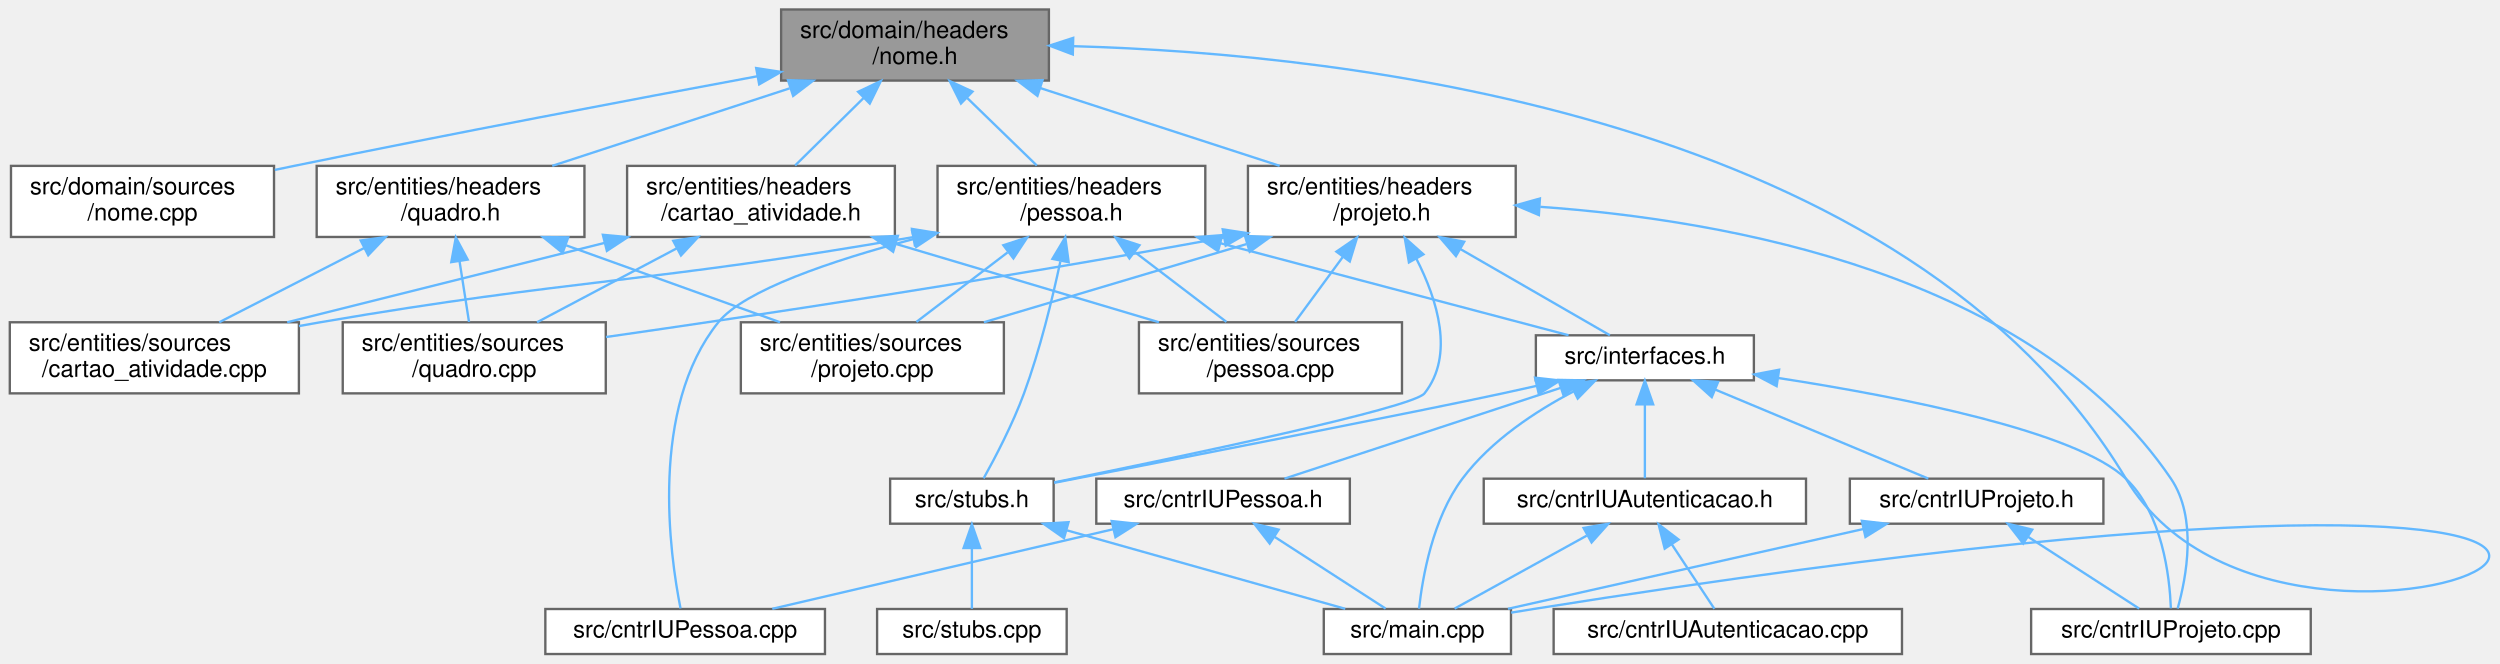
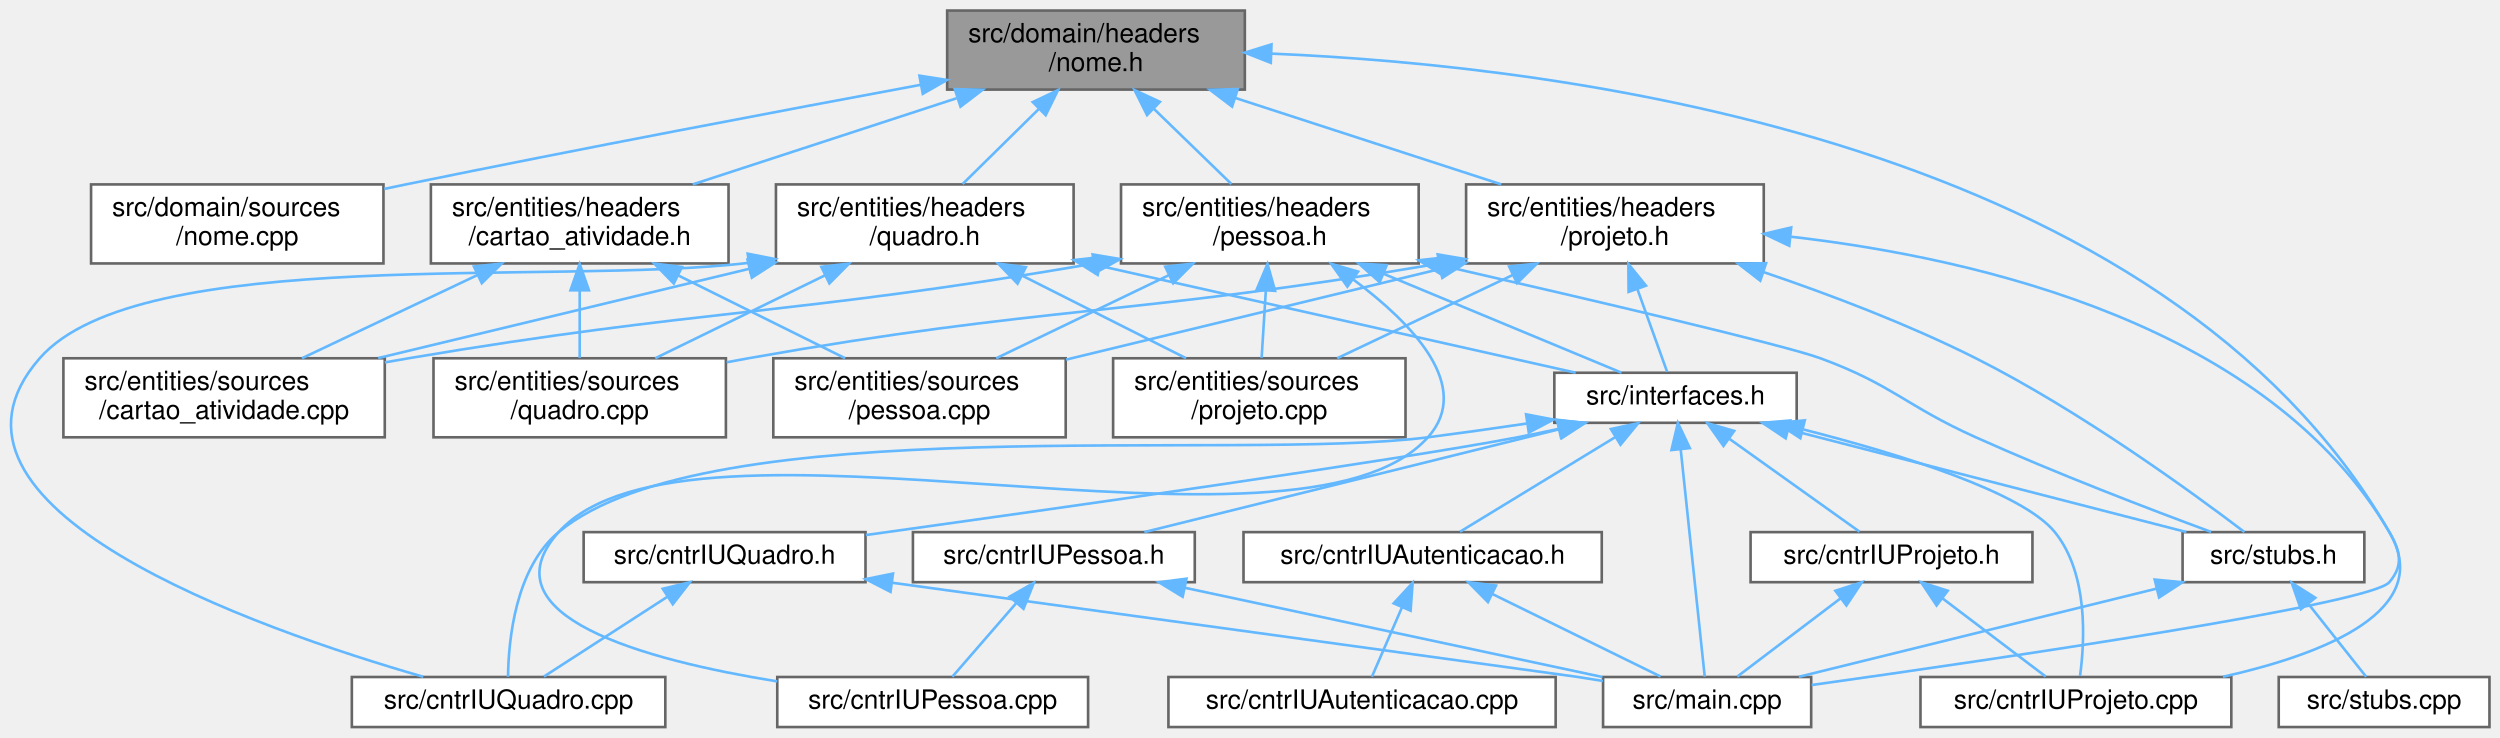
- <svg xmlns="http://www.w3.org/2000/svg" xmlns:xlink="http://www.w3.org/1999/xlink" width="1055pt" height="280pt" viewBox="0.00 0.00 1054.73 280.00">
+ <svg xmlns="http://www.w3.org/2000/svg" xmlns:xlink="http://www.w3.org/1999/xlink" width="949pt" height="280pt" viewBox="0.00 0.00 949.07 280.00">
  <g id="graph0" class="graph" transform="scale(1 1) rotate(0) translate(4 276)">
    <g id="Node000001" class="node">
      <g id="a_Node000001">
        <a xlink:title=" ">
-           <polygon fill="#999999" stroke="#666666" points="438.5,-272 325.5,-272 325.5,-242 438.5,-242 438.5,-272" />
-           <text text-anchor="start" x="333.5" y="-260" font-family="Helvetica,sans-Serif" font-size="10.00">src/domain/headers</text>
-           <text text-anchor="middle" x="382" y="-249" font-family="Helvetica,sans-Serif" font-size="10.00">/nome.h</text>
+           <polygon fill="#999999" stroke="#666666" points="468.57,-272 355.57,-272 355.57,-242 468.57,-242 468.57,-272" />
+           <text text-anchor="start" x="363.57" y="-260" font-family="Helvetica,sans-Serif" font-size="10.00">src/domain/headers</text>
+           <text text-anchor="middle" x="412.07" y="-249" font-family="Helvetica,sans-Serif" font-size="10.00">/nome.h</text>
        </a>
      </g>
    </g>
    <g id="Node000002" class="node">
      <g id="a_Node000002">
        <a xlink:href="nome_8cpp.html" target="_top" xlink:title=" ">
-           <polygon fill="white" stroke="#666666" points="111.5,-206 0.5,-206 0.5,-176 111.5,-176 111.5,-206" />
-           <text text-anchor="start" x="8.5" y="-194" font-family="Helvetica,sans-Serif" font-size="10.00">src/domain/sources</text>
-           <text text-anchor="middle" x="56" y="-183" font-family="Helvetica,sans-Serif" font-size="10.00">/nome.cpp</text>
+           <polygon fill="white" stroke="#666666" points="141.57,-206 30.57,-206 30.57,-176 141.57,-176 141.57,-206" />
+           <text text-anchor="start" x="38.57" y="-194" font-family="Helvetica,sans-Serif" font-size="10.00">src/domain/sources</text>
+           <text text-anchor="middle" x="86.07" y="-183" font-family="Helvetica,sans-Serif" font-size="10.00">/nome.cpp</text>
        </a>
      </g>
    </g>
    <g id="edge1_Node000001_Node000002" class="edge">
      <g id="a_edge1_Node000001_Node000002">
        <a xlink:title=" ">
-           <path fill="none" stroke="#63b8ff" d="M315.49,-243.82C262.47,-233.98 186.38,-219.59 120,-206 117.33,-205.45 114.59,-204.88 111.83,-204.3" />
-           <polygon fill="#63b8ff" stroke="#63b8ff" points="314.97,-247.28 325.44,-245.66 316.24,-240.4 314.97,-247.28" />
+           <path fill="none" stroke="#63b8ff" d="M345.55,-243.82C292.54,-233.98 216.45,-219.59 150.07,-206 147.39,-205.45 144.66,-204.88 141.9,-204.3" />
+           <polygon fill="#63b8ff" stroke="#63b8ff" points="345.04,-247.28 355.51,-245.66 346.31,-240.4 345.04,-247.28" />
        </a>
      </g>
    </g>
    <g id="Node000003" class="node">
      <g id="a_Node000003">
        <a xlink:href="cartao__atividade_8h.html" target="_top" xlink:title=" ">
-           <polygon fill="white" stroke="#666666" points="373.5,-206 260.5,-206 260.5,-176 373.5,-176 373.5,-206" />
-           <text text-anchor="start" x="268.5" y="-194" font-family="Helvetica,sans-Serif" font-size="10.00">src/entities/headers</text>
-           <text text-anchor="middle" x="317" y="-183" font-family="Helvetica,sans-Serif" font-size="10.00">/cartao_atividade.h</text>
+           <polygon fill="white" stroke="#666666" points="272.57,-206 159.57,-206 159.57,-176 272.57,-176 272.57,-206" />
+           <text text-anchor="start" x="167.57" y="-194" font-family="Helvetica,sans-Serif" font-size="10.00">src/entities/headers</text>
+           <text text-anchor="middle" x="216.07" y="-183" font-family="Helvetica,sans-Serif" font-size="10.00">/cartao_atividade.h</text>
        </a>
      </g>
    </g>
    <g id="edge2_Node000001_Node000003" class="edge">
      <g id="a_edge2_Node000001_Node000003">
        <a xlink:title=" ">
-           <path fill="none" stroke="#63b8ff" d="M360.31,-234.65C350.79,-225.27 339.88,-214.53 331.39,-206.16" />
-           <polygon fill="#63b8ff" stroke="#63b8ff" points="357.99,-237.27 367.57,-241.8 362.9,-232.29 357.99,-237.27" />
+           <path fill="none" stroke="#63b8ff" d="M359.16,-238.72C327.75,-228.47 288.45,-215.63 258.98,-206.01" />
+           <polygon fill="#63b8ff" stroke="#63b8ff" points="358.46,-242.18 369.06,-241.95 360.64,-235.52 358.46,-242.18" />
        </a>
      </g>
    </g>
    <g id="Node000007" class="node">
      <g id="a_Node000007">
        <a xlink:href="pessoa_8h.html" target="_top" xlink:title=" ">
-           <polygon fill="white" stroke="#666666" points="504.5,-206 391.5,-206 391.5,-176 504.5,-176 504.5,-206" />
-           <text text-anchor="start" x="399.5" y="-194" font-family="Helvetica,sans-Serif" font-size="10.00">src/entities/headers</text>
-           <text text-anchor="middle" x="448" y="-183" font-family="Helvetica,sans-Serif" font-size="10.00">/pessoa.h</text>
+           <polygon fill="white" stroke="#666666" points="534.57,-206 421.57,-206 421.57,-176 534.57,-176 534.57,-206" />
+           <text text-anchor="start" x="429.57" y="-194" font-family="Helvetica,sans-Serif" font-size="10.00">src/entities/headers</text>
+           <text text-anchor="middle" x="478.07" y="-183" font-family="Helvetica,sans-Serif" font-size="10.00">/pessoa.h</text>
        </a>
      </g>
    </g>
    <g id="edge6_Node000001_Node000007" class="edge">
      <g id="a_edge6_Node000001_Node000007">
        <a xlink:title=" ">
-           <path fill="none" stroke="#63b8ff" d="M404.02,-234.65C413.69,-225.27 424.77,-214.53 433.39,-206.16" />
-           <polygon fill="#63b8ff" stroke="#63b8ff" points="401.39,-232.32 396.65,-241.8 406.26,-237.35 401.39,-232.32" />
+           <path fill="none" stroke="#63b8ff" d="M434.09,-234.65C443.76,-225.27 454.84,-214.53 463.46,-206.16" />
+           <polygon fill="#63b8ff" stroke="#63b8ff" points="431.46,-232.32 426.72,-241.8 436.33,-237.35 431.46,-232.32" />
        </a>
      </g>
    </g>
    <g id="Node000013" class="node">
      <g id="a_Node000013">
        <a xlink:href="main_8cpp.html" target="_top" xlink:title=" ">
-           <polygon fill="white" stroke="#666666" points="633.5,-19 554.5,-19 554.5,0 633.5,0 633.5,-19" />
-           <text text-anchor="middle" x="594" y="-7" font-family="Helvetica,sans-Serif" font-size="10.00">src/main.cpp</text>
-         </a>
-       </g>
-     </g>
-     <g id="edge38_Node000001_Node000013" class="edge">
-       <g id="a_edge38_Node000001_Node000013">
-         <a xlink:title=" ">
-           <path fill="none" stroke="#63b8ff" d="M448.88,-256.51C565.19,-253.22 801.1,-227.01 893,-74 968.65,51.96 1306.96,-124.37 643,-19 639.93,-18.51 636.75,-17.99 633.56,-17.46" />
-           <polygon fill="#63b8ff" stroke="#63b8ff" points="448.59,-253.01 438.68,-256.75 448.76,-260.01 448.59,-253.01" />
-         </a>
-       </g>
-     </g>
-     <g id="Node000019" class="node">
-       <g id="a_Node000019">
+           <polygon fill="white" stroke="#666666" points="683.57,-19 604.57,-19 604.57,0 683.57,0 683.57,-19" />
+           <text text-anchor="middle" x="644.07" y="-7" font-family="Helvetica,sans-Serif" font-size="10.00">src/main.cpp</text>
+         </a>
+       </g>
+     </g>
+     <g id="edge44_Node000001_Node000013" class="edge">
+       <g id="a_edge44_Node000001_Node000013">
+         <a xlink:title=" ">
+           <path fill="none" stroke="#63b8ff" d="M478.83,-255.65C591.96,-250.88 817.39,-222.28 903.07,-74 907.29,-66.69 908.51,-61.46 903.07,-55 896.03,-46.65 754.59,-25.89 683.77,-15.96" />
+           <polygon fill="#63b8ff" stroke="#63b8ff" points="478.43,-252.16 468.57,-256.03 478.69,-259.16 478.43,-252.16" />
+         </a>
+       </g>
+     </g>
+     <g id="Node000021" class="node">
+       <g id="a_Node000021">
        <a xlink:href="projeto_8h.html" target="_top" xlink:title=" ">
-           <polygon fill="white" stroke="#666666" points="635.5,-206 522.5,-206 522.5,-176 635.5,-176 635.5,-206" />
-           <text text-anchor="start" x="530.5" y="-194" font-family="Helvetica,sans-Serif" font-size="10.00">src/entities/headers</text>
-           <text text-anchor="middle" x="579" y="-183" font-family="Helvetica,sans-Serif" font-size="10.00">/projeto.h</text>
-         </a>
-       </g>
-     </g>
-     <g id="edge27_Node000001_Node000019" class="edge">
-       <g id="a_edge27_Node000001_Node000019">
-         <a xlink:title=" ">
-           <path fill="none" stroke="#63b8ff" d="M434.77,-238.86C466.4,-228.58 506.12,-215.68 535.87,-206.01" />
-           <polygon fill="#63b8ff" stroke="#63b8ff" points="433.66,-235.54 425.23,-241.95 435.82,-242.19 433.66,-235.54" />
-         </a>
-       </g>
-     </g>
-     <g id="Node000020" class="node">
-       <g id="a_Node000020">
+           <polygon fill="white" stroke="#666666" points="665.57,-206 552.57,-206 552.57,-176 665.57,-176 665.57,-206" />
+           <text text-anchor="start" x="560.57" y="-194" font-family="Helvetica,sans-Serif" font-size="10.00">src/entities/headers</text>
+           <text text-anchor="middle" x="609.07" y="-183" font-family="Helvetica,sans-Serif" font-size="10.00">/projeto.h</text>
+         </a>
+       </g>
+     </g>
+     <g id="edge31_Node000001_Node000021" class="edge">
+       <g id="a_edge31_Node000001_Node000021">
+         <a xlink:title=" ">
+           <path fill="none" stroke="#63b8ff" d="M464.84,-238.86C496.47,-228.58 536.19,-215.68 565.94,-206.01" />
+           <polygon fill="#63b8ff" stroke="#63b8ff" points="463.73,-235.54 455.3,-241.95 465.89,-242.19 463.73,-235.54" />
+         </a>
+       </g>
+     </g>
+     <g id="Node000022" class="node">
+       <g id="a_Node000022">
        <a xlink:href="quadro_8h.html" target="_top" xlink:title=" ">
-           <polygon fill="white" stroke="#666666" points="242.5,-206 129.5,-206 129.5,-176 242.5,-176 242.5,-206" />
-           <text text-anchor="start" x="137.5" y="-194" font-family="Helvetica,sans-Serif" font-size="10.00">src/entities/headers</text>
-           <text text-anchor="middle" x="186" y="-183" font-family="Helvetica,sans-Serif" font-size="10.00">/quadro.h</text>
-         </a>
-       </g>
-     </g>
-     <g id="edge34_Node000001_Node000020" class="edge">
-       <g id="a_edge34_Node000001_Node000020">
-         <a xlink:title=" ">
-           <path fill="none" stroke="#63b8ff" d="M329.09,-238.72C297.68,-228.47 258.38,-215.63 228.91,-206.01" />
-           <polygon fill="#63b8ff" stroke="#63b8ff" points="328.39,-242.18 338.99,-241.95 330.57,-235.52 328.39,-242.18" />
+           <polygon fill="white" stroke="#666666" points="403.57,-206 290.57,-206 290.57,-176 403.57,-176 403.57,-206" />
+           <text text-anchor="start" x="298.57" y="-194" font-family="Helvetica,sans-Serif" font-size="10.00">src/entities/headers</text>
+           <text text-anchor="middle" x="347.07" y="-183" font-family="Helvetica,sans-Serif" font-size="10.00">/quadro.h</text>
+         </a>
+       </g>
+     </g>
+     <g id="edge38_Node000001_Node000022" class="edge">
+       <g id="a_edge38_Node000001_Node000022">
+         <a xlink:title=" ">
+           <path fill="none" stroke="#63b8ff" d="M390.38,-234.65C380.86,-225.27 369.95,-214.53 361.45,-206.16" />
+           <polygon fill="#63b8ff" stroke="#63b8ff" points="388.06,-237.27 397.64,-241.8 392.97,-232.29 388.06,-237.27" />
        </a>
      </g>
    </g>
    <g id="Node000004" class="node">
      <g id="a_Node000004">
        <a xlink:href="cartao__atividade_8cpp.html" target="_top" xlink:title=" ">
-           <polygon fill="white" stroke="#666666" points="122,-140 0,-140 0,-110 122,-110 122,-140" />
-           <text text-anchor="start" x="8" y="-128" font-family="Helvetica,sans-Serif" font-size="10.00">src/entities/sources</text>
-           <text text-anchor="middle" x="61" y="-117" font-family="Helvetica,sans-Serif" font-size="10.00">/cartao_atividade.cpp</text>
+           <polygon fill="white" stroke="#666666" points="142.07,-140 20.07,-140 20.07,-110 142.07,-110 142.07,-140" />
+           <text text-anchor="start" x="28.07" y="-128" font-family="Helvetica,sans-Serif" font-size="10.00">src/entities/sources</text>
+           <text text-anchor="middle" x="81.07" y="-117" font-family="Helvetica,sans-Serif" font-size="10.00">/cartao_atividade.cpp</text>
        </a>
      </g>
    </g>
    <g id="edge3_Node000003_Node000004" class="edge">
      <g id="a_edge3_Node000003_Node000004">
        <a xlink:title=" ">
-           <path fill="none" stroke="#63b8ff" d="M251.07,-173.52C209.55,-163.14 156.53,-149.88 117.05,-140.01" />
-           <polygon fill="#63b8ff" stroke="#63b8ff" points="250.27,-176.92 260.82,-175.95 251.97,-170.13 250.27,-176.92" />
+           <path fill="none" stroke="#63b8ff" d="M177.36,-171.65C156.13,-161.58 130.22,-149.3 110.63,-140.01" />
+           <polygon fill="#63b8ff" stroke="#63b8ff" points="175.91,-174.83 186.44,-175.95 178.91,-168.51 175.91,-174.83" />
        </a>
      </g>
    </g>
    <g id="Node000005" class="node">
      <g id="a_Node000005">
        <a xlink:href="pessoa_8cpp.html" target="_top" xlink:title=" ">
-           <polygon fill="white" stroke="#666666" points="587.5,-140 476.5,-140 476.5,-110 587.5,-110 587.5,-140" />
-           <text text-anchor="start" x="484.5" y="-128" font-family="Helvetica,sans-Serif" font-size="10.00">src/entities/sources</text>
-           <text text-anchor="middle" x="532" y="-117" font-family="Helvetica,sans-Serif" font-size="10.00">/pessoa.cpp</text>
+           <polygon fill="white" stroke="#666666" points="400.57,-140 289.57,-140 289.57,-110 400.57,-110 400.57,-140" />
+           <text text-anchor="start" x="297.57" y="-128" font-family="Helvetica,sans-Serif" font-size="10.00">src/entities/sources</text>
+           <text text-anchor="middle" x="345.07" y="-117" font-family="Helvetica,sans-Serif" font-size="10.00">/pessoa.cpp</text>
        </a>
      </g>
    </g>
    <g id="edge4_Node000003_Node000005" class="edge">
      <g id="a_edge4_Node000003_Node000005">
        <a xlink:title=" ">
-           <path fill="none" stroke="#63b8ff" d="M374.15,-172.99C408.74,-162.69 452.33,-149.72 484.93,-140.01" />
-           <polygon fill="#63b8ff" stroke="#63b8ff" points="372.77,-169.75 364.18,-175.95 374.77,-176.46 372.77,-169.75" />
+           <path fill="none" stroke="#63b8ff" d="M253.6,-171.38C273.79,-161.36 298.27,-149.22 316.83,-140.01" />
+           <polygon fill="#63b8ff" stroke="#63b8ff" points="251.78,-168.38 244.38,-175.95 254.89,-174.65 251.78,-168.38" />
        </a>
      </g>
    </g>
    <g id="Node000006" class="node">
      <g id="a_Node000006">
        <a xlink:href="quadro_8cpp.html" target="_top" xlink:title=" ">
-           <polygon fill="white" stroke="#666666" points="251.5,-140 140.5,-140 140.5,-110 251.5,-110 251.5,-140" />
-           <text text-anchor="start" x="148.5" y="-128" font-family="Helvetica,sans-Serif" font-size="10.00">src/entities/sources</text>
-           <text text-anchor="middle" x="196" y="-117" font-family="Helvetica,sans-Serif" font-size="10.00">/quadro.cpp</text>
+           <polygon fill="white" stroke="#666666" points="271.57,-140 160.57,-140 160.57,-110 271.57,-110 271.57,-140" />
+           <text text-anchor="start" x="168.57" y="-128" font-family="Helvetica,sans-Serif" font-size="10.00">src/entities/sources</text>
+           <text text-anchor="middle" x="216.07" y="-117" font-family="Helvetica,sans-Serif" font-size="10.00">/quadro.cpp</text>
        </a>
      </g>
    </g>
    <g id="edge5_Node000003_Node000006" class="edge">
      <g id="a_edge5_Node000003_Node000006">
        <a xlink:title=" ">
-           <path fill="none" stroke="#63b8ff" d="M281.53,-171.24C262.65,-161.25 239.82,-149.18 222.49,-140.01" />
-           <polygon fill="#63b8ff" stroke="#63b8ff" points="279.97,-174.37 290.45,-175.95 283.24,-168.19 279.97,-174.37" />
+           <path fill="none" stroke="#63b8ff" d="M216.07,-165.54C216.07,-156.96 216.07,-147.61 216.07,-140.16" />
+           <polygon fill="#63b8ff" stroke="#63b8ff" points="212.57,-165.8 216.07,-175.8 219.57,-165.8 212.57,-165.8" />
        </a>
      </g>
    </g>
    <g id="edge8_Node000007_Node000004" class="edge">
      <g id="a_edge8_Node000007_Node000004">
        <a xlink:title=" ">
-           <path fill="none" stroke="#63b8ff" d="M381.17,-175.93C269.33,-156.44 238.93,-158.52 131,-140 128.07,-139.5 125.07,-138.97 122.05,-138.41" />
-           <polygon fill="#63b8ff" stroke="#63b8ff" points="380.71,-179.4 391.17,-177.69 381.92,-172.51 380.71,-179.4" />
+           <path fill="none" stroke="#63b8ff" d="M411.23,-175.94C295,-156.02 263.38,-158.96 151.07,-140 148.14,-139.5 145.14,-138.98 142.11,-138.43" />
+           <polygon fill="#63b8ff" stroke="#63b8ff" points="410.79,-179.41 421.24,-177.67 411.98,-172.52 410.79,-179.41" />
        </a>
      </g>
    </g>
    <g id="edge9_Node000007_Node000005" class="edge">
      <g id="a_edge9_Node000007_Node000005">
        <a xlink:title=" ">
-           <path fill="none" stroke="#63b8ff" d="M474.94,-169.48C487.49,-159.91 502.11,-148.77 513.41,-140.16" />
-           <polygon fill="#63b8ff" stroke="#63b8ff" points="472.48,-166.95 466.64,-175.8 476.72,-172.52 472.48,-166.95" />
+           <path fill="none" stroke="#63b8ff" d="M439.65,-171.51C418.79,-161.47 393.4,-149.26 374.19,-140.01" />
+           <polygon fill="#63b8ff" stroke="#63b8ff" points="438.35,-174.77 448.88,-175.95 441.39,-168.46 438.35,-174.77" />
        </a>
      </g>
    </g>
    <g id="Node000008" class="node">
      <g id="a_Node000008">
        <a xlink:href="cntrIUPessoa_8cpp.html" target="_top" xlink:title=" ">
-           <polygon fill="white" stroke="#666666" points="344,-19 226,-19 226,0 344,0 344,-19" />
-           <text text-anchor="middle" x="285" y="-7" font-family="Helvetica,sans-Serif" font-size="10.00">src/cntrIUPessoa.cpp</text>
+           <polygon fill="white" stroke="#666666" points="409.07,-19 291.07,-19 291.07,0 409.07,0 409.07,-19" />
+           <text text-anchor="middle" x="350.07" y="-7" font-family="Helvetica,sans-Serif" font-size="10.00">src/cntrIUPessoa.cpp</text>
        </a>
      </g>
    </g>
    <g id="edge7_Node000007_Node000008" class="edge">
      <g id="a_edge7_Node000007_Node000008">
        <a xlink:title=" ">
-           <path fill="none" stroke="#63b8ff" d="M381.24,-175.08C346.86,-165.99 309.9,-153.55 299,-140 269.8,-103.7 278.53,-41.97 283.05,-19.24" />
-           <polygon fill="#63b8ff" stroke="#63b8ff" points="380.76,-178.57 391.32,-177.67 382.51,-171.79 380.76,-178.57" />
+           <path fill="none" stroke="#63b8ff" d="M509.82,-169.84C532.19,-153.19 555.34,-129.25 538.07,-110 488.82,-55.08 257.32,-128.92 208.07,-74 179.58,-42.23 240.35,-25.49 291.05,-17.33" />
+           <polygon fill="#63b8ff" stroke="#63b8ff" points="507.5,-167.19 501.37,-175.84 511.55,-172.9 507.5,-167.19" />
        </a>
      </g>
    </g>
    <g id="Node000009" class="node">
      <g id="a_Node000009">
        <a xlink:href="projeto_8cpp.html" target="_top" xlink:title=" ">
-           <polygon fill="white" stroke="#666666" points="419.5,-140 308.5,-140 308.5,-110 419.5,-110 419.5,-140" />
-           <text text-anchor="start" x="316.5" y="-128" font-family="Helvetica,sans-Serif" font-size="10.00">src/entities/sources</text>
-           <text text-anchor="middle" x="364" y="-117" font-family="Helvetica,sans-Serif" font-size="10.00">/projeto.cpp</text>
+           <polygon fill="white" stroke="#666666" points="529.57,-140 418.57,-140 418.57,-110 529.57,-110 529.57,-140" />
+           <text text-anchor="start" x="426.57" y="-128" font-family="Helvetica,sans-Serif" font-size="10.00">src/entities/sources</text>
+           <text text-anchor="middle" x="474.07" y="-117" font-family="Helvetica,sans-Serif" font-size="10.00">/projeto.cpp</text>
        </a>
      </g>
    </g>
    <g id="edge10_Node000007_Node000009" class="edge">
      <g id="a_edge10_Node000007_Node000009">
        <a xlink:title=" ">
-           <path fill="none" stroke="#63b8ff" d="M421.06,-169.48C408.51,-159.91 393.89,-148.77 382.59,-140.16" />
-           <polygon fill="#63b8ff" stroke="#63b8ff" points="419.28,-172.52 429.36,-175.8 423.52,-166.95 419.28,-172.52" />
+           <path fill="none" stroke="#63b8ff" d="M476.54,-165.54C476,-156.96 475.42,-147.61 474.95,-140.16" />
+           <polygon fill="#63b8ff" stroke="#63b8ff" points="473.06,-166.03 477.18,-175.8 480.05,-165.6 473.06,-166.03" />
        </a>
      </g>
    </g>
    <g id="Node000010" class="node">
      <g id="a_Node000010">
        <a xlink:href="interfaces_8h.html" target="_top" xlink:title=" ">
-           <polygon fill="white" stroke="#666666" points="736,-134.5 644,-134.5 644,-115.5 736,-115.5 736,-134.5" />
-           <text text-anchor="middle" x="690" y="-122.5" font-family="Helvetica,sans-Serif" font-size="10.00">src/interfaces.h</text>
+           <polygon fill="white" stroke="#666666" points="678.07,-134.5 586.07,-134.5 586.07,-115.5 678.07,-115.5 678.07,-134.5" />
+           <text text-anchor="middle" x="632.07" y="-122.5" font-family="Helvetica,sans-Serif" font-size="10.00">src/interfaces.h</text>
        </a>
      </g>
    </g>
    <g id="edge11_Node000007_Node000010" class="edge">
      <g id="a_edge11_Node000007_Node000010">
        <a xlink:title=" ">
-           <path fill="none" stroke="#63b8ff" d="M510.91,-173.36C557.98,-160.91 620.44,-144.4 657.79,-134.52" />
-           <polygon fill="#63b8ff" stroke="#63b8ff" points="509.88,-170.01 501.11,-175.95 511.67,-176.78 509.88,-170.01" />
-         </a>
-       </g>
-     </g>
-     <g id="Node000017" class="node">
-       <g id="a_Node000017">
+           <path fill="none" stroke="#63b8ff" d="M521.14,-172.1C550.7,-159.82 588.6,-144.06 611.57,-134.52" />
+           <polygon fill="#63b8ff" stroke="#63b8ff" points="519.76,-168.89 511.86,-175.95 522.44,-175.35 519.76,-168.89" />
+         </a>
+       </g>
+     </g>
+     <g id="Node000019" class="node">
+       <g id="a_Node000019">
        <a xlink:href="stubs_8h.html" target="_top" xlink:title=" ">
-           <polygon fill="white" stroke="#666666" points="440.5,-74 371.5,-74 371.5,-55 440.5,-55 440.5,-74" />
-           <text text-anchor="middle" x="406" y="-62" font-family="Helvetica,sans-Serif" font-size="10.00">src/stubs.h</text>
-         </a>
-       </g>
-     </g>
-     <g id="edge26_Node000007_Node000017" class="edge">
-       <g id="a_edge26_Node000007_Node000017">
-         <a xlink:title=" ">
-           <path fill="none" stroke="#63b8ff" d="M443.34,-165.68C439.91,-149.61 434.7,-128.23 428,-110 423.25,-97.06 415.84,-82.91 410.95,-74.12" />
-           <polygon fill="#63b8ff" stroke="#63b8ff" points="439.99,-166.76 445.42,-175.85 446.84,-165.35 439.99,-166.76" />
+           <polygon fill="white" stroke="#666666" points="893.57,-74 824.57,-74 824.57,-55 893.57,-55 893.57,-74" />
+           <text text-anchor="middle" x="859.07" y="-62" font-family="Helvetica,sans-Serif" font-size="10.00">src/stubs.h</text>
+         </a>
+       </g>
+     </g>
+     <g id="edge30_Node000007_Node000019" class="edge">
+       <g id="a_edge30_Node000007_Node000019">
+         <a xlink:title=" ">
+           <path fill="none" stroke="#63b8ff" d="M544.49,-174.93C600.47,-162.1 673.57,-144.97 687.07,-140 714.68,-129.84 719.24,-122.07 746.07,-110 776.45,-96.33 812.37,-82.58 835.42,-74.06" />
+           <polygon fill="#63b8ff" stroke="#63b8ff" points="543.57,-171.55 534.6,-177.2 545.13,-178.38 543.57,-171.55" />
        </a>
      </g>
    </g>
    <g id="Node000011" class="node">
      <g id="a_Node000011">
        <a xlink:href="cntrIUAutenticacao_8h.html" target="_top" xlink:title=" ">
-           <polygon fill="white" stroke="#666666" points="758,-74 622,-74 622,-55 758,-55 758,-74" />
-           <text text-anchor="middle" x="690" y="-62" font-family="Helvetica,sans-Serif" font-size="10.00">src/cntrIUAutenticacao.h</text>
+           <polygon fill="white" stroke="#666666" points="604.07,-74 468.07,-74 468.07,-55 604.07,-55 604.07,-74" />
+           <text text-anchor="middle" x="536.07" y="-62" font-family="Helvetica,sans-Serif" font-size="10.00">src/cntrIUAutenticacao.h</text>
        </a>
      </g>
    </g>
    <g id="edge12_Node000010_Node000011" class="edge">
      <g id="a_edge12_Node000010_Node000011">
        <a xlink:title=" ">
-           <path fill="none" stroke="#63b8ff" d="M690,-105.16C690,-94.74 690,-82.3 690,-74.17" />
-           <polygon fill="#63b8ff" stroke="#63b8ff" points="686.5,-105.37 690,-115.37 693.5,-105.37 686.5,-105.37" />
-         </a>
-       </g>
-     </g>
-     <g id="edge22_Node000010_Node000013" class="edge">
-       <g id="a_edge22_Node000010_Node000013">
-         <a xlink:title=" ">
-           <path fill="none" stroke="#63b8ff" d="M660,-110.9C643.95,-102.48 625.06,-90.1 613,-74 600.45,-57.24 596.14,-32.21 594.7,-19.15" />
-           <polygon fill="#63b8ff" stroke="#63b8ff" points="658.53,-114.08 669.05,-115.39 661.65,-107.81 658.53,-114.08" />
+           <path fill="none" stroke="#63b8ff" d="M609.29,-110.12C590.98,-98.96 565.84,-83.64 550.29,-74.17" />
+           <polygon fill="#63b8ff" stroke="#63b8ff" points="607.54,-113.15 617.9,-115.37 611.19,-107.18 607.54,-113.15" />
+         </a>
+       </g>
+     </g>
+     <g id="edge26_Node000010_Node000013" class="edge">
+       <g id="a_edge26_Node000010_Node000013">
+         <a xlink:title=" ">
+           <path fill="none" stroke="#63b8ff" d="M634.03,-105.49C636.65,-80.63 641.22,-37.46 643.16,-19.13" />
+           <polygon fill="#63b8ff" stroke="#63b8ff" points="630.54,-105.16 632.97,-115.47 637.5,-105.89 630.54,-105.16" />
        </a>
      </g>
    </g>
    <g id="Node000014" class="node">
      <g id="a_Node000014">
        <a xlink:href="cntrIUPessoa_8h.html" target="_top" xlink:title=" ">
-           <polygon fill="white" stroke="#666666" points="565.5,-74 458.5,-74 458.5,-55 565.5,-55 565.5,-74" />
-           <text text-anchor="middle" x="512" y="-62" font-family="Helvetica,sans-Serif" font-size="10.00">src/cntrIUPessoa.h</text>
+           <polygon fill="white" stroke="#666666" points="449.57,-74 342.57,-74 342.57,-55 449.57,-55 449.57,-74" />
+           <text text-anchor="middle" x="396.07" y="-62" font-family="Helvetica,sans-Serif" font-size="10.00">src/cntrIUPessoa.h</text>
        </a>
      </g>
    </g>
    <g id="edge15_Node000010_Node000014" class="edge">
      <g id="a_edge15_Node000010_Node000014">
        <a xlink:title=" ">
-           <path fill="none" stroke="#63b8ff" d="M654.45,-112.32C620.02,-101 568.64,-84.12 537.91,-74.02" />
-           <polygon fill="#63b8ff" stroke="#63b8ff" points="653.52,-115.7 664.12,-115.49 655.71,-109.05 653.52,-115.7" />
+           <path fill="none" stroke="#63b8ff" d="M587.85,-113.04C542.23,-101.73 472.04,-84.33 430.43,-74.02" />
+           <polygon fill="#63b8ff" stroke="#63b8ff" points="587.2,-116.48 597.75,-115.49 588.89,-109.69 587.2,-116.48" />
        </a>
      </g>
    </g>
    <g id="Node000015" class="node">
      <g id="a_Node000015">
        <a xlink:href="cntrIUProjeto_8cpp.html" target="_top" xlink:title=" ">
-           <polygon fill="white" stroke="#666666" points="971,-19 853,-19 853,0 971,0 971,-19" />
-           <text text-anchor="middle" x="912" y="-7" font-family="Helvetica,sans-Serif" font-size="10.00">src/cntrIUProjeto.cpp</text>
+           <polygon fill="white" stroke="#666666" points="843.07,-19 725.07,-19 725.07,0 843.07,0 843.07,-19" />
+           <text text-anchor="middle" x="784.07" y="-7" font-family="Helvetica,sans-Serif" font-size="10.00">src/cntrIUProjeto.cpp</text>
        </a>
      </g>
    </g>
    <g id="edge18_Node000010_Node000015" class="edge">
      <g id="a_edge18_Node000010_Node000015">
        <a xlink:title=" ">
-           <path fill="none" stroke="#63b8ff" d="M746.44,-116.46C798.94,-108.35 872.11,-93.88 893,-74 908.34,-59.4 911.44,-32.98 911.98,-19.28" />
-           <polygon fill="#63b8ff" stroke="#63b8ff" points="745.6,-113.05 736.24,-118 746.65,-119.97 745.6,-113.05" />
+           <path fill="none" stroke="#63b8ff" d="M680.69,-112.95C717.49,-103.56 763.73,-89.22 776.07,-74 788.8,-58.29 787.47,-32.82 785.64,-19.41" />
+           <polygon fill="#63b8ff" stroke="#63b8ff" points="679.46,-109.65 670.6,-115.46 681.15,-116.44 679.46,-109.65" />
        </a>
      </g>
    </g>
    <g id="Node000016" class="node">
      <g id="a_Node000016">
        <a xlink:href="cntrIUProjeto_8h.html" target="_top" xlink:title=" ">
-           <polygon fill="white" stroke="#666666" points="883.5,-74 776.5,-74 776.5,-55 883.5,-55 883.5,-74" />
-           <text text-anchor="middle" x="830" y="-62" font-family="Helvetica,sans-Serif" font-size="10.00">src/cntrIUProjeto.h</text>
+           <polygon fill="white" stroke="#666666" points="767.57,-74 660.57,-74 660.57,-55 767.57,-55 767.57,-74" />
+           <text text-anchor="middle" x="714.07" y="-62" font-family="Helvetica,sans-Serif" font-size="10.00">src/cntrIUProjeto.h</text>
        </a>
      </g>
    </g>
    <g id="edge19_Node000010_Node000016" class="edge">
      <g id="a_edge19_Node000010_Node000016">
        <a xlink:title=" ">
-           <path fill="none" stroke="#63b8ff" d="M719.72,-111.58C746.76,-100.28 785.97,-83.9 809.62,-74.02" />
-           <polygon fill="#63b8ff" stroke="#63b8ff" points="718.23,-108.41 710.36,-115.49 720.93,-114.87 718.23,-108.41" />
-         </a>
-       </g>
-     </g>
-     <g id="edge23_Node000010_Node000017" class="edge">
-       <g id="a_edge23_Node000010_Node000017">
-         <a xlink:title=" ">
-           <path fill="none" stroke="#63b8ff" d="M644.35,-113.18C639.51,-112.08 634.66,-111.01 630,-110 594.34,-102.3 494.23,-82.68 440.73,-72.25" />
-           <polygon fill="#63b8ff" stroke="#63b8ff" points="643.66,-116.62 654.19,-115.44 645.23,-109.79 643.66,-116.62" />
+           <path fill="none" stroke="#63b8ff" d="M652.61,-109.35C668.14,-98.27 688.94,-83.43 701.92,-74.17" />
+           <polygon fill="#63b8ff" stroke="#63b8ff" points="650.28,-106.71 644.17,-115.37 654.34,-112.41 650.28,-106.71" />
+         </a>
+       </g>
+     </g>
+     <g id="Node000017" class="node">
+       <g id="a_Node000017">
+         <a xlink:href="cntrIUQuadro_8cpp.html" target="_top" xlink:title=" ">
+           <polygon fill="white" stroke="#666666" points="248.57,-19 129.57,-19 129.57,0 248.57,0 248.57,-19" />
+           <text text-anchor="middle" x="189.07" y="-7" font-family="Helvetica,sans-Serif" font-size="10.00">src/cntrIUQuadro.cpp</text>
+         </a>
+       </g>
+     </g>
+     <g id="edge22_Node000010_Node000017" class="edge">
+       <g id="a_edge22_Node000010_Node000017">
+         <a xlink:title=" ">
+           <path fill="none" stroke="#63b8ff" d="M575.56,-115.22C563.22,-113.4 550.21,-111.57 538.07,-110 464.91,-100.56 264.76,-121.2 208.07,-74 191.62,-60.3 189.04,-32.99 188.86,-19.07" />
+           <polygon fill="#63b8ff" stroke="#63b8ff" points="575.34,-118.72 585.74,-116.73 576.37,-111.8 575.34,-118.72" />
+         </a>
+       </g>
+     </g>
+     <g id="Node000018" class="node">
+       <g id="a_Node000018">
+         <a xlink:href="cntrIUQuadro_8h.html" target="_top" xlink:title=" ">
+           <polygon fill="white" stroke="#666666" points="324.57,-74 217.57,-74 217.57,-55 324.57,-55 324.57,-74" />
+           <text text-anchor="middle" x="271.07" y="-62" font-family="Helvetica,sans-Serif" font-size="10.00">src/cntrIUQuadro.h</text>
+         </a>
+       </g>
+     </g>
+     <g id="edge23_Node000010_Node000018" class="edge">
+       <g id="a_edge23_Node000010_Node000018">
+         <a xlink:title=" ">
+           <path fill="none" stroke="#63b8ff" d="M587.64,-113.2C582.41,-112.06 577.13,-110.96 572.07,-110 525.82,-101.2 398.04,-83.08 324.7,-72.89" />
+           <polygon fill="#63b8ff" stroke="#63b8ff" points="587.06,-116.66 597.59,-115.44 588.6,-109.83 587.06,-116.66" />
+         </a>
+       </g>
+     </g>
+     <g id="edge27_Node000010_Node000019" class="edge">
+       <g id="a_edge27_Node000010_Node000019">
+         <a xlink:title=" ">
+           <path fill="none" stroke="#63b8ff" d="M674.88,-112.97C718.77,-101.66 786.08,-84.31 826.02,-74.02" />
+           <polygon fill="#63b8ff" stroke="#63b8ff" points="673.89,-109.61 665.08,-115.49 675.63,-116.39 673.89,-109.61" />
        </a>
      </g>
    </g>
    <g id="Node000012" class="node">
      <g id="a_Node000012">
        <a xlink:href="cntrIUAutenticacao_8cpp.html" target="_top" xlink:title=" ">
-           <polygon fill="white" stroke="#666666" points="798.5,-19 651.5,-19 651.5,0 798.5,0 798.5,-19" />
-           <text text-anchor="middle" x="725" y="-7" font-family="Helvetica,sans-Serif" font-size="10.00">src/cntrIUAutenticacao.cpp</text>
+           <polygon fill="white" stroke="#666666" points="586.57,-19 439.57,-19 439.57,0 586.57,0 586.57,-19" />
+           <text text-anchor="middle" x="513.07" y="-7" font-family="Helvetica,sans-Serif" font-size="10.00">src/cntrIUAutenticacao.cpp</text>
        </a>
      </g>
    </g>
    <g id="edge13_Node000011_Node000012" class="edge">
      <g id="a_edge13_Node000011_Node000012">
        <a xlink:title=" ">
-           <path fill="none" stroke="#63b8ff" d="M701.3,-46.39C707.32,-37.27 714.47,-26.45 719.33,-19.09" />
-           <polygon fill="#63b8ff" stroke="#63b8ff" points="698.37,-44.47 695.78,-54.75 704.21,-48.33 698.37,-44.47" />
+           <path fill="none" stroke="#63b8ff" d="M528.27,-45.53C524.39,-36.6 519.89,-26.22 516.8,-19.09" />
+           <polygon fill="#63b8ff" stroke="#63b8ff" points="525.08,-46.97 532.27,-54.75 531.5,-44.18 525.08,-46.97" />
        </a>
      </g>
    </g>
    <g id="edge14_Node000011_Node000013" class="edge">
      <g id="a_edge14_Node000011_Node000013">
        <a xlink:title=" ">
-           <path fill="none" stroke="#63b8ff" d="M665.48,-49.97C647.94,-40.28 624.83,-27.52 609.7,-19.17" />
-           <polygon fill="#63b8ff" stroke="#63b8ff" points="664.13,-53.22 674.58,-54.98 667.51,-47.09 664.13,-53.22" />
+           <path fill="none" stroke="#63b8ff" d="M562.56,-50.5C582.42,-40.75 609.07,-27.68 626.4,-19.17" />
+           <polygon fill="#63b8ff" stroke="#63b8ff" points="560.86,-47.44 553.42,-54.98 563.94,-53.72 560.86,-47.44" />
        </a>
      </g>
    </g>
    <g id="edge16_Node000014_Node000008" class="edge">
      <g id="a_edge16_Node000014_Node000008">
        <a xlink:title=" ">
-           <path fill="none" stroke="#63b8ff" d="M465.7,-52.69C423.17,-42.76 360.97,-28.24 321.76,-19.08" />
-           <polygon fill="#63b8ff" stroke="#63b8ff" points="464.99,-56.12 475.53,-54.98 466.59,-49.3 464.99,-56.12" />
+           <path fill="none" stroke="#63b8ff" d="M381.71,-46.96C373.7,-37.72 364.04,-26.6 357.52,-19.09" />
+           <polygon fill="#63b8ff" stroke="#63b8ff" points="379.27,-49.49 388.47,-54.75 384.56,-44.9 379.27,-49.49" />
        </a>
      </g>
    </g>
    <g id="edge17_Node000014_Node000013" class="edge">
      <g id="a_edge17_Node000014_Node000013">
        <a xlink:title=" ">
-           <path fill="none" stroke="#63b8ff" d="M533.78,-49.42C548.66,-39.81 567.91,-27.37 580.59,-19.17" />
-           <polygon fill="#63b8ff" stroke="#63b8ff" points="531.67,-46.62 525.17,-54.98 535.47,-52.5 531.67,-46.62" />
+           <path fill="none" stroke="#63b8ff" d="M445.8,-52.87C492.43,-42.91 561.25,-28.2 604.32,-18.99" />
+           <polygon fill="#63b8ff" stroke="#63b8ff" points="444.96,-49.47 435.91,-54.98 446.42,-56.32 444.96,-49.47" />
        </a>
      </g>
    </g>
    <g id="edge21_Node000016_Node000013" class="edge">
      <g id="a_edge21_Node000016_Node000013">
        <a xlink:title=" ">
-           <path fill="none" stroke="#63b8ff" d="M782.15,-52.75C737.92,-42.82 673.07,-28.26 632.21,-19.08" />
-           <polygon fill="#63b8ff" stroke="#63b8ff" points="781.56,-56.21 792.08,-54.98 783.09,-49.38 781.56,-56.21" />
+           <path fill="none" stroke="#63b8ff" d="M694.75,-48.88C682.16,-39.34 666.14,-27.21 655.52,-19.17" />
+           <polygon fill="#63b8ff" stroke="#63b8ff" points="692.74,-51.74 702.82,-54.98 696.96,-46.16 692.74,-51.74" />
        </a>
      </g>
    </g>
    <g id="edge20_Node000016_Node000015" class="edge">
      <g id="a_edge20_Node000016_Node000015">
        <a xlink:title=" ">
-           <path fill="none" stroke="#63b8ff" d="M851.78,-49.42C866.66,-39.81 885.91,-27.37 898.59,-19.17" />
-           <polygon fill="#63b8ff" stroke="#63b8ff" points="849.67,-46.62 843.17,-54.98 853.47,-52.5 849.67,-46.62" />
-         </a>
-       </g>
-     </g>
-     <g id="edge24_Node000017_Node000013" class="edge">
-       <g id="a_edge24_Node000017_Node000013">
-         <a xlink:title=" ">
-           <path fill="none" stroke="#63b8ff" d="M446.14,-52.18C481.3,-42.27 531.63,-28.08 563.56,-19.08" />
-           <polygon fill="#63b8ff" stroke="#63b8ff" points="444.88,-48.9 436.21,-54.98 446.78,-55.64 444.88,-48.9" />
-         </a>
-       </g>
-     </g>
-     <g id="Node000018" class="node">
-       <g id="a_Node000018">
+           <path fill="none" stroke="#63b8ff" d="M733.38,-48.88C745.98,-39.34 762,-27.21 772.62,-19.17" />
+           <polygon fill="#63b8ff" stroke="#63b8ff" points="731.18,-46.16 725.32,-54.98 735.4,-51.74 731.18,-46.16" />
+         </a>
+       </g>
+     </g>
+     <g id="edge25_Node000018_Node000013" class="edge">
+       <g id="a_edge25_Node000018_Node000013">
+         <a xlink:title=" ">
+           <path fill="none" stroke="#63b8ff" d="M334.55,-54.8C427.97,-41.98 591.86,-19.5 595.07,-19 598.14,-18.52 601.32,-18.01 604.51,-17.49" />
+           <polygon fill="#63b8ff" stroke="#63b8ff" points="334.06,-51.33 324.63,-56.16 335.01,-58.26 334.06,-51.33" />
+         </a>
+       </g>
+     </g>
+     <g id="edge24_Node000018_Node000017" class="edge">
+       <g id="a_edge24_Node000018_Node000017">
+         <a xlink:title=" ">
+           <path fill="none" stroke="#63b8ff" d="M249.29,-49.42C234.41,-39.81 215.16,-27.37 202.48,-19.17" />
+           <polygon fill="#63b8ff" stroke="#63b8ff" points="247.6,-52.5 257.89,-54.98 251.4,-46.62 247.6,-52.5" />
+         </a>
+       </g>
+     </g>
+     <g id="edge28_Node000019_Node000013" class="edge">
+       <g id="a_edge28_Node000019_Node000013">
+         <a xlink:title=" ">
+           <path fill="none" stroke="#63b8ff" d="M814.71,-52.56C774.44,-42.64 715.87,-28.2 678.88,-19.08" />
+           <polygon fill="#63b8ff" stroke="#63b8ff" points="813.98,-55.99 824.53,-54.98 815.65,-49.19 813.98,-55.99" />
+         </a>
+       </g>
+     </g>
+     <g id="Node000020" class="node">
+       <g id="a_Node000020">
        <a xlink:href="stubs_8cpp.html" target="_top" xlink:title=" ">
-           <polygon fill="white" stroke="#666666" points="446,-19 366,-19 366,0 446,0 446,-19" />
-           <text text-anchor="middle" x="406" y="-7" font-family="Helvetica,sans-Serif" font-size="10.00">src/stubs.cpp</text>
-         </a>
-       </g>
-     </g>
-     <g id="edge25_Node000017_Node000018" class="edge">
-       <g id="a_edge25_Node000017_Node000018">
-         <a xlink:title=" ">
-           <path fill="none" stroke="#63b8ff" d="M406,-44.66C406,-35.93 406,-25.99 406,-19.09" />
-           <polygon fill="#63b8ff" stroke="#63b8ff" points="402.5,-44.75 406,-54.75 409.5,-44.75 402.5,-44.75" />
-         </a>
-       </g>
-     </g>
-     <g id="edge29_Node000019_Node000005" class="edge">
-       <g id="a_edge29_Node000019_Node000005">
-         <a xlink:title=" ">
-           <path fill="none" stroke="#63b8ff" d="M562.5,-167.53C555.81,-158.43 548.3,-148.19 542.4,-140.16" />
-           <polygon fill="#63b8ff" stroke="#63b8ff" points="559.83,-169.81 568.57,-175.8 565.47,-165.66 559.83,-169.81" />
-         </a>
-       </g>
-     </g>
-     <g id="edge31_Node000019_Node000006" class="edge">
-       <g id="a_edge31_Node000019_Node000006">
-         <a xlink:title=" ">
-           <path fill="none" stroke="#63b8ff" d="M512.34,-175.75C415.31,-157.89 313.09,-142.59 251.6,-133.78" />
-           <polygon fill="#63b8ff" stroke="#63b8ff" points="511.85,-179.21 522.32,-177.6 513.12,-172.33 511.85,-179.21" />
-         </a>
-       </g>
-     </g>
-     <g id="edge30_Node000019_Node000009" class="edge">
-       <g id="a_edge30_Node000019_Node000009">
-         <a xlink:title=" ">
-           <path fill="none" stroke="#63b8ff" d="M521.85,-172.99C487.26,-162.69 443.67,-149.72 411.07,-140.01" />
-           <polygon fill="#63b8ff" stroke="#63b8ff" points="521.23,-176.46 531.82,-175.95 523.23,-169.75 521.23,-176.46" />
-         </a>
-       </g>
-     </g>
-     <g id="edge32_Node000019_Node000010" class="edge">
-       <g id="a_edge32_Node000019_Node000010">
-         <a xlink:title=" ">
-           <path fill="none" stroke="#63b8ff" d="M612.28,-170.81C633.23,-158.73 659.24,-143.73 675.23,-134.52" />
-           <polygon fill="#63b8ff" stroke="#63b8ff" points="610.27,-167.93 603.36,-175.95 613.77,-173.99 610.27,-167.93" />
-         </a>
-       </g>
-     </g>
-     <g id="edge28_Node000019_Node000015" class="edge">
-       <g id="a_edge28_Node000019_Node000015">
-         <a xlink:title=" ">
-           <path fill="none" stroke="#63b8ff" d="M645.85,-188.72C724.94,-183.13 853.27,-160.36 912,-74 923.28,-57.41 918.52,-32.31 914.83,-19.19" />
-           <polygon fill="#63b8ff" stroke="#63b8ff" points="645.27,-185.25 635.51,-189.37 645.71,-192.23 645.27,-185.25" />
-         </a>
-       </g>
-     </g>
-     <g id="edge33_Node000019_Node000017" class="edge">
-       <g id="a_edge33_Node000019_Node000017">
-         <a xlink:title=" ">
-           <path fill="none" stroke="#63b8ff" d="M593.59,-166.78C602.43,-149.45 609.77,-126.09 597,-110 592.1,-103.83 494.54,-83.34 440.8,-72.45" />
-           <polygon fill="#63b8ff" stroke="#63b8ff" points="590.43,-165.26 588.64,-175.7 596.55,-168.66 590.43,-165.26" />
-         </a>
-       </g>
-     </g>
-     <g id="edge35_Node000020_Node000004" class="edge">
-       <g id="a_edge35_Node000020_Node000004">
-         <a xlink:title=" ">
-           <path fill="none" stroke="#63b8ff" d="M149.63,-171.38C130.07,-161.36 106.35,-149.22 88.37,-140.01" />
-           <polygon fill="#63b8ff" stroke="#63b8ff" points="148.07,-174.51 158.57,-175.95 151.26,-168.28 148.07,-174.51" />
-         </a>
-       </g>
-     </g>
-     <g id="edge37_Node000020_Node000006" class="edge">
-       <g id="a_edge37_Node000020_Node000006">
-         <a xlink:title=" ">
-           <path fill="none" stroke="#63b8ff" d="M189.78,-165.83C191.13,-157.17 192.61,-147.7 193.79,-140.16" />
-           <polygon fill="#63b8ff" stroke="#63b8ff" points="186.31,-165.38 188.22,-175.8 193.22,-166.46 186.31,-165.38" />
-         </a>
-       </g>
-     </g>
-     <g id="edge36_Node000020_Node000009" class="edge">
-       <g id="a_edge36_Node000020_Node000009">
-         <a xlink:title=" ">
-           <path fill="none" stroke="#63b8ff" d="M234.79,-172.46C263.19,-162.25 298.5,-149.55 325.03,-140.01" />
-           <polygon fill="#63b8ff" stroke="#63b8ff" points="233.29,-169.28 225.06,-175.95 235.66,-175.86 233.29,-169.28" />
+           <polygon fill="white" stroke="#666666" points="941.07,-19 861.07,-19 861.07,0 941.07,0 941.07,-19" />
+           <text text-anchor="middle" x="901.07" y="-7" font-family="Helvetica,sans-Serif" font-size="10.00">src/stubs.cpp</text>
+         </a>
+       </g>
+     </g>
+     <g id="edge29_Node000019_Node000020" class="edge">
+       <g id="a_edge29_Node000019_Node000020">
+         <a xlink:title=" ">
+           <path fill="none" stroke="#63b8ff" d="M872.4,-46.67C879.68,-37.5 888.37,-26.52 894.26,-19.09" />
+           <polygon fill="#63b8ff" stroke="#63b8ff" points="869.47,-44.74 866,-54.75 874.96,-49.08 869.47,-44.74" />
+         </a>
+       </g>
+     </g>
+     <g id="edge33_Node000021_Node000005" class="edge">
+       <g id="a_edge33_Node000021_Node000005">
+         <a xlink:title=" ">
+           <path fill="none" stroke="#63b8ff" d="M542.45,-173.85C498.68,-163.24 442.07,-149.51 400.7,-139.49" />
+           <polygon fill="#63b8ff" stroke="#63b8ff" points="541.89,-177.32 552.43,-176.27 543.54,-170.51 541.89,-177.32" />
+         </a>
+       </g>
+     </g>
+     <g id="edge35_Node000021_Node000006" class="edge">
+       <g id="a_edge35_Node000021_Node000006">
+         <a xlink:title=" ">
+           <path fill="none" stroke="#63b8ff" d="M542.16,-175.93C425.1,-155.99 393.05,-160.06 280.07,-140 277.38,-139.52 274.63,-139.01 271.86,-138.48" />
+           <polygon fill="#63b8ff" stroke="#63b8ff" points="541.79,-179.42 552.24,-177.67 542.98,-172.52 541.79,-179.42" />
+         </a>
+       </g>
+     </g>
+     <g id="edge34_Node000021_Node000009" class="edge">
+       <g id="a_edge34_Node000021_Node000009">
+         <a xlink:title=" ">
+           <path fill="none" stroke="#63b8ff" d="M570.36,-171.65C549.13,-161.58 523.22,-149.3 503.63,-140.01" />
+           <polygon fill="#63b8ff" stroke="#63b8ff" points="568.91,-174.83 579.44,-175.95 571.91,-168.51 568.91,-174.83" />
+         </a>
+       </g>
+     </g>
+     <g id="edge36_Node000021_Node000010" class="edge">
+       <g id="a_edge36_Node000021_Node000010">
+         <a xlink:title=" ">
+           <path fill="none" stroke="#63b8ff" d="M617.59,-166.28C621.54,-155.31 625.98,-142.94 628.89,-134.84" />
+           <polygon fill="#63b8ff" stroke="#63b8ff" points="614.26,-165.2 614.17,-175.8 620.85,-167.57 614.26,-165.2" />
+         </a>
+       </g>
+     </g>
+     <g id="edge32_Node000021_Node000015" class="edge">
+       <g id="a_edge32_Node000021_Node000015">
+         <a xlink:title=" ">
+           <path fill="none" stroke="#63b8ff" d="M675.96,-186.14C747.57,-177.9 857.1,-152.38 903.07,-74 920.48,-44.31 878.66,-27.78 839.89,-19.08" />
+           <polygon fill="#63b8ff" stroke="#63b8ff" points="675.25,-182.7 665.68,-187.24 675.99,-189.66 675.25,-182.7" />
+         </a>
+       </g>
+     </g>
+     <g id="edge37_Node000021_Node000019" class="edge">
+       <g id="a_edge37_Node000021_Node000019">
+         <a xlink:title=" ">
+           <path fill="none" stroke="#63b8ff" d="M665.63,-172.67C690.83,-164.12 720.51,-152.87 746.07,-140 785.74,-120.03 828.42,-88.94 848.05,-74.03" />
+           <polygon fill="#63b8ff" stroke="#63b8ff" points="664.24,-169.45 655.86,-175.93 666.45,-176.09 664.24,-169.45" />
+         </a>
+       </g>
+     </g>
+     <g id="edge40_Node000022_Node000004" class="edge">
+       <g id="a_edge40_Node000022_Node000004">
+         <a xlink:title=" ">
+           <path fill="none" stroke="#63b8ff" d="M280.45,-173.97C237.12,-163.55 181.16,-150.08 139.56,-140.07" />
+           <polygon fill="#63b8ff" stroke="#63b8ff" points="279.79,-177.41 290.33,-176.35 281.43,-170.61 279.79,-177.41" />
+         </a>
+       </g>
+     </g>
+     <g id="edge42_Node000022_Node000006" class="edge">
+       <g id="a_edge42_Node000022_Node000006">
+         <a xlink:title=" ">
+           <path fill="none" stroke="#63b8ff" d="M309.23,-171.51C288.68,-161.47 263.68,-149.26 244.75,-140.01" />
+           <polygon fill="#63b8ff" stroke="#63b8ff" points="307.8,-174.71 318.32,-175.95 310.87,-168.42 307.8,-174.71" />
+         </a>
+       </g>
+     </g>
+     <g id="edge41_Node000022_Node000009" class="edge">
+       <g id="a_edge41_Node000022_Node000009">
+         <a xlink:title=" ">
+           <path fill="none" stroke="#63b8ff" d="M384.02,-171.38C403.89,-161.36 428,-149.22 446.26,-140.01" />
+           <polygon fill="#63b8ff" stroke="#63b8ff" points="382.29,-168.33 374.94,-175.95 385.44,-174.58 382.29,-168.33" />
+         </a>
+       </g>
+     </g>
+     <g id="edge43_Node000022_Node000010" class="edge">
+       <g id="a_edge43_Node000022_Node000010">
+         <a xlink:title=" ">
+           <path fill="none" stroke="#63b8ff" d="M413.58,-175.06C469.74,-162.45 548.16,-144.84 594.18,-134.51" />
+           <polygon fill="#63b8ff" stroke="#63b8ff" points="412.71,-171.67 403.72,-177.28 414.24,-178.5 412.71,-171.67" />
+         </a>
+       </g>
+     </g>
+     <g id="edge39_Node000022_Node000017" class="edge">
+       <g id="a_edge39_Node000022_Node000017">
+         <a xlink:title=" ">
+           <path fill="none" stroke="#63b8ff" d="M279.92,-176.18C205.72,-167.43 49.07,-183.41 11.07,-140 -38.4,-83.5 92.95,-37.44 156.68,-19.08" />
+           <polygon fill="#63b8ff" stroke="#63b8ff" points="279.84,-179.7 290.24,-177.66 280.84,-172.77 279.84,-179.7" />
        </a>
      </g>
    </g>
  </g>
</svg>
